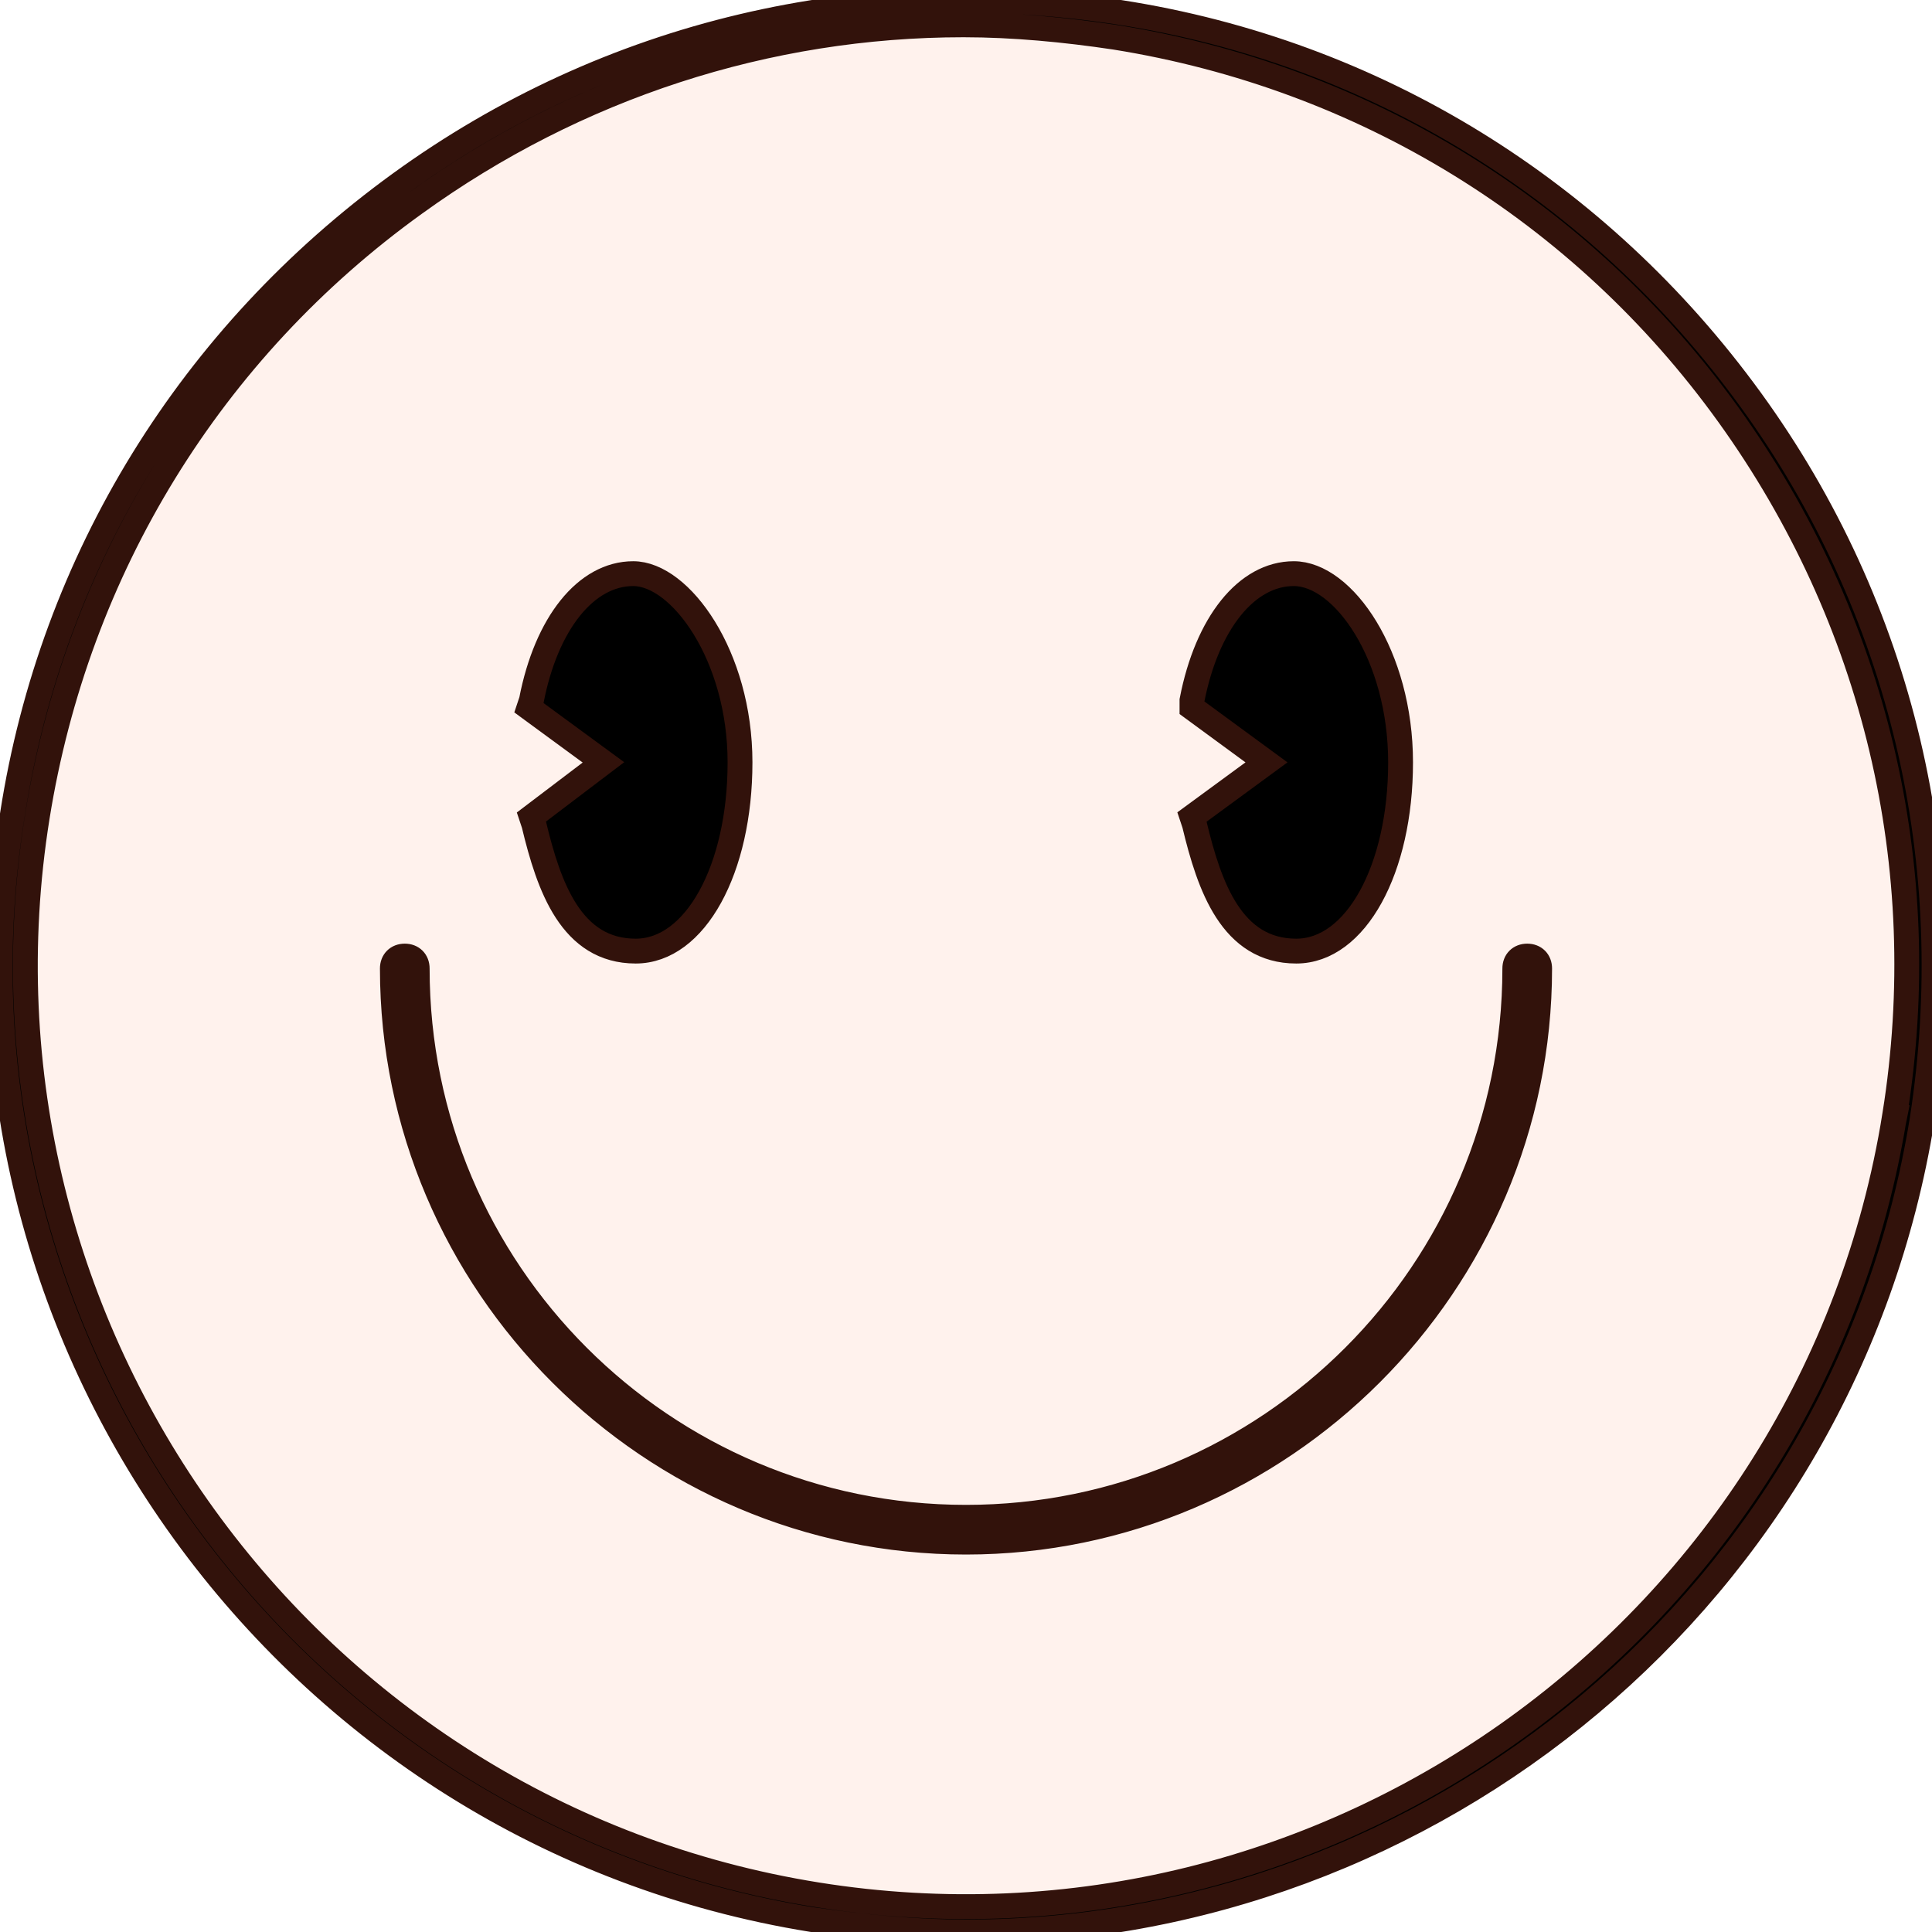
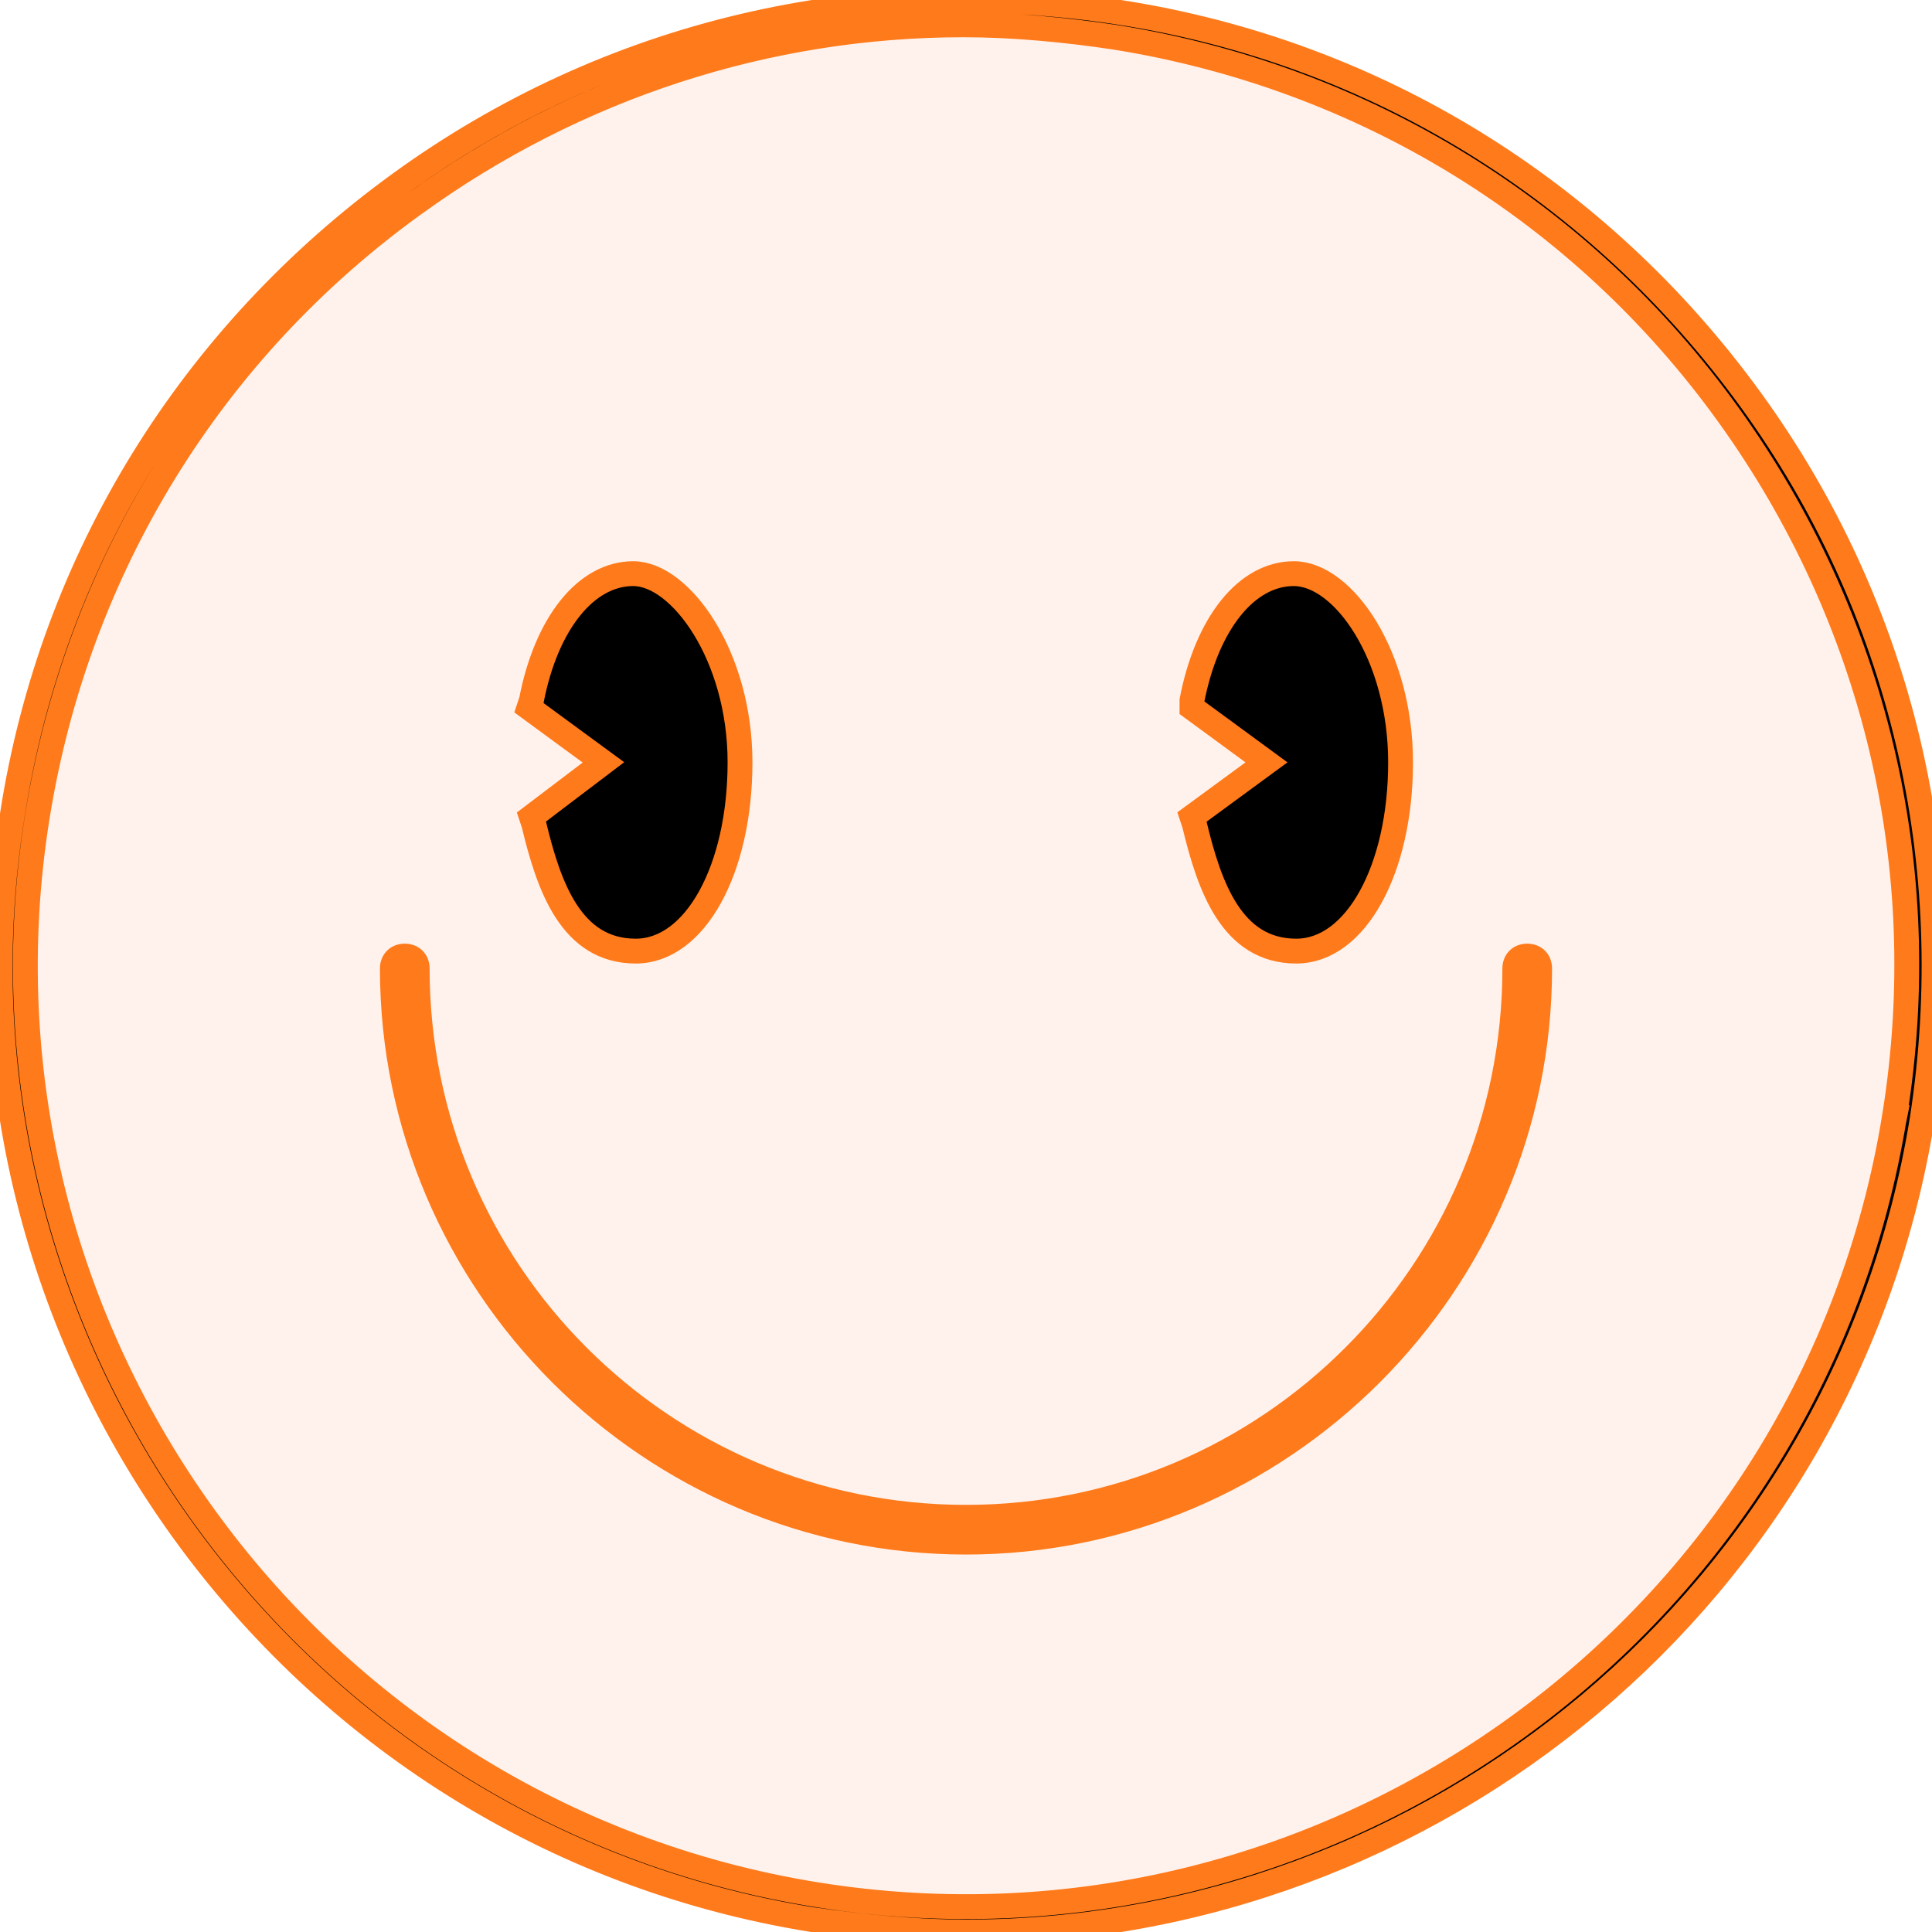
<svg xmlns="http://www.w3.org/2000/svg" viewBox="0 0 77.8 77.8" xml:space="preserve">
  <circle fill="#fff2ed" cx="38.9" cy="38.9" r="38.9" />
-   <path stroke="#32120B" d="M38.9 77.8c-2 0-4.1-.2-6.2-.5C11.6 73.9-2.9 53.9.5 32.8 2.1 22.5 7.7 13.5 16.1 7.4c8.4-6.1 18.7-8.5 29-6.9 10.3 1.6 19.3 7.2 25.4 15.6 6.1 8.4 8.5 18.7 6.9 29-3.1 19.1-19.7 32.7-38.5 32.7zM38.8 1c-7.9 0-15.6 2.5-22.1 7.2C8.5 14.1 3.1 22.9 1.5 32.9-1.8 53.5 12.3 73 32.9 76.3 53.5 79.6 73 65.5 76.3 44.9l.5.1-.5-.1c1.6-10-.8-20-6.7-28.2S54.9 3.1 44.9 1.5c-2-.3-4.1-.5-6.1-.5zM25.5 23.1c-1.9 0-3.5 2-4.1 5.1l-.1.3 3 2.2-2.9 2.2.1.3c.6 2.5 1.5 5.1 4.1 5.1 2.4 0 4.2-3.3 4.2-7.6s-2.4-7.6-4.3-7.6zm26.6 0c-1.9 0-3.5 2-4.1 5.1v.3l3 2.2-3 2.2.1.3c.6 2.5 1.5 5.1 4.1 5.1 2.4 0 4.2-3.3 4.2-7.6s-2.3-7.6-4.3-7.6zM62 39c0-.3-.2-.5-.5-.5s-.5.2-.5.5c0 12.2-9.9 22.1-22.1 22.1-12.2 0-22.1-9.9-22.1-22.1 0-.3-.2-.5-.5-.5s-.5.2-.5.5c0 12.7 10.4 23.1 23.1 23.1S62 51.7 62 39z" />
+   <path stroke="#ff7a1a" d="M38.9 77.8c-2 0-4.1-.2-6.2-.5C11.6 73.9-2.9 53.9.5 32.8 2.1 22.5 7.7 13.5 16.1 7.4c8.4-6.1 18.7-8.5 29-6.9 10.3 1.6 19.3 7.2 25.4 15.6 6.1 8.4 8.5 18.7 6.9 29-3.1 19.1-19.7 32.7-38.5 32.7zM38.8 1c-7.9 0-15.6 2.5-22.1 7.2C8.5 14.1 3.1 22.9 1.5 32.9-1.8 53.5 12.3 73 32.9 76.3 53.5 79.6 73 65.5 76.3 44.9l.5.1-.5-.1c1.6-10-.8-20-6.7-28.2S54.9 3.1 44.9 1.5c-2-.3-4.1-.5-6.1-.5zM25.5 23.1c-1.9 0-3.5 2-4.1 5.1l-.1.3 3 2.2-2.9 2.2.1.3c.6 2.5 1.5 5.1 4.1 5.1 2.4 0 4.2-3.3 4.2-7.6s-2.4-7.6-4.3-7.6zm26.6 0c-1.9 0-3.5 2-4.1 5.1v.3l3 2.2-3 2.2.1.3c.6 2.5 1.5 5.1 4.1 5.1 2.4 0 4.2-3.3 4.2-7.6s-2.3-7.6-4.3-7.6zM62 39c0-.3-.2-.5-.5-.5s-.5.2-.5.5c0 12.2-9.9 22.1-22.1 22.1-12.2 0-22.1-9.9-22.1-22.1 0-.3-.2-.5-.5-.5s-.5.2-.5.5c0 12.7 10.4 23.1 23.1 23.1S62 51.7 62 39z" />
</svg>
